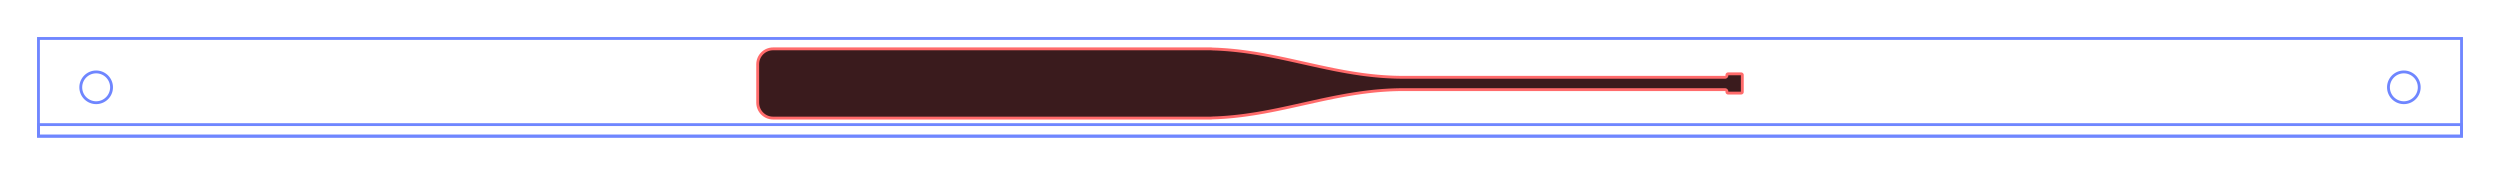
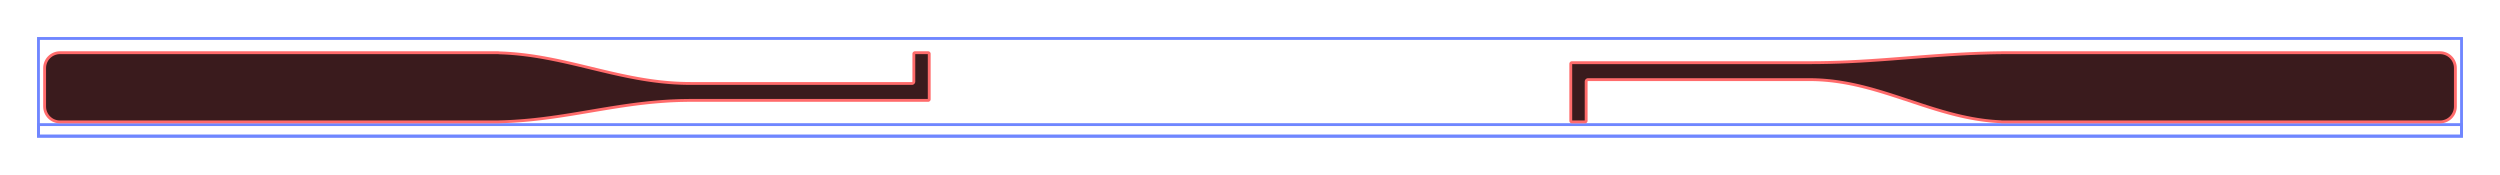
<svg xmlns="http://www.w3.org/2000/svg" width="325mm" height="22.7mm" viewBox="0 0 325 22.7">
  <path id="blade-outline" d="M 320,5 L 320,17.7 L 5,17.7 L 5,5 Z" fill="none" stroke="#6f86ff" stroke-width="1.4" vector-effect="non-scaling-stroke" />
  <path id="blade-pin-hole-0" d="M 14.5,11.35 L 14.496,11.219 L 14.483,11.089 L 14.462,10.96 L 14.432,10.832 L 14.394,10.707 L 14.348,10.585 L 14.294,10.465 L 14.232,10.35 L 14.163,10.239 L 14.087,10.133 L 14.004,10.031 L 13.914,9.936 L 13.819,9.846 L 13.717,9.763 L 13.611,9.687 L 13.5,9.618 L 13.385,9.556 L 13.265,9.502 L 13.143,9.456 L 13.018,9.418 L 12.89,9.388 L 12.761,9.367 L 12.631,9.354 L 12.5,9.35 L 12.369,9.354 L 12.239,9.367 L 12.11,9.388 L 11.982,9.418 L 11.857,9.456 L 11.735,9.502 L 11.615,9.556 L 11.5,9.618 L 11.389,9.687 L 11.283,9.763 L 11.181,9.846 L 11.086,9.936 L 10.996,10.031 L 10.913,10.133 L 10.837,10.239 L 10.768,10.35 L 10.706,10.465 L 10.652,10.585 L 10.606,10.707 L 10.568,10.832 L 10.538,10.96 L 10.517,11.089 L 10.504,11.219 L 10.5,11.35 L 10.504,11.481 L 10.517,11.611 L 10.538,11.74 L 10.568,11.868 L 10.606,11.993 L 10.652,12.115 L 10.706,12.235 L 10.768,12.35 L 10.837,12.461 L 10.913,12.568 L 10.996,12.669 L 11.086,12.764 L 11.181,12.854 L 11.283,12.937 L 11.389,13.013 L 11.5,13.082 L 11.615,13.144 L 11.735,13.198 L 11.857,13.244 L 11.982,13.282 L 12.11,13.312 L 12.239,13.333 L 12.369,13.346 L 12.5,13.35 L 12.631,13.346 L 12.761,13.333 L 12.89,13.312 L 13.018,13.282 L 13.143,13.244 L 13.265,13.198 L 13.385,13.144 L 13.5,13.082 L 13.611,13.013 L 13.717,12.937 L 13.819,12.854 L 13.914,12.764 L 14.004,12.669 L 14.087,12.568 L 14.163,12.461 L 14.232,12.35 L 14.294,12.235 L 14.348,12.115 L 14.394,11.993 L 14.432,11.868 L 14.462,11.74 L 14.483,11.611 L 14.496,11.481 Z" fill="none" stroke="#6f86ff" stroke-width="1.4" vector-effect="non-scaling-stroke" />
  <path id="blade-pin-hole-1" d="M 314.5,11.35 L 314.496,11.219 L 314.483,11.089 L 314.462,10.96 L 314.432,10.832 L 314.394,10.707 L 314.348,10.585 L 314.294,10.465 L 314.232,10.35 L 314.163,10.239 L 314.087,10.133 L 314.004,10.031 L 313.914,9.936 L 313.819,9.846 L 313.717,9.763 L 313.611,9.687 L 313.5,9.618 L 313.385,9.556 L 313.265,9.502 L 313.143,9.456 L 313.018,9.418 L 312.89,9.388 L 312.761,9.367 L 312.631,9.354 L 312.5,9.35 L 312.369,9.354 L 312.239,9.367 L 312.11,9.388 L 311.982,9.418 L 311.857,9.456 L 311.735,9.502 L 311.615,9.556 L 311.5,9.618 L 311.389,9.687 L 311.283,9.763 L 311.181,9.846 L 311.086,9.936 L 310.996,10.031 L 310.913,10.133 L 310.837,10.239 L 310.768,10.35 L 310.706,10.465 L 310.652,10.585 L 310.606,10.707 L 310.568,10.832 L 310.538,10.96 L 310.517,11.089 L 310.504,11.219 L 310.5,11.35 L 310.504,11.481 L 310.517,11.611 L 310.538,11.74 L 310.568,11.868 L 310.606,11.993 L 310.652,12.115 L 310.706,12.235 L 310.768,12.35 L 310.837,12.461 L 310.913,12.568 L 310.996,12.669 L 311.086,12.764 L 311.181,12.854 L 311.283,12.937 L 311.389,13.013 L 311.5,13.082 L 311.615,13.144 L 311.735,13.198 L 311.857,13.244 L 311.982,13.282 L 312.11,13.312 L 312.239,13.333 L 312.369,13.346 L 312.5,13.35 L 312.631,13.346 L 312.761,13.333 L 312.89,13.312 L 313.018,13.282 L 313.143,13.244 L 313.265,13.198 L 313.385,13.144 L 313.5,13.082 L 313.611,13.013 L 313.717,12.937 L 313.819,12.854 L 313.914,12.764 L 314.004,12.669 L 314.087,12.568 L 314.163,12.461 L 314.232,12.35 L 314.294,12.235 L 314.348,12.115 L 314.394,11.993 L 314.432,11.868 L 314.462,11.74 L 314.483,11.611 L 314.496,11.481 Z" fill="none" stroke="#6f86ff" stroke-width="1.4" vector-effect="non-scaling-stroke" />
  <path id="tooth-edge-keepout" d="M 320,16.2 L 320,17.7 L 5,17.7 L 5,16.2 Z" fill="none" stroke="#6f86ff" stroke-width="1.4" vector-effect="non-scaling-stroke" />
-   <path id="dimple-flat-flag__full-handle" d="M 100.314,6.359 L 100.1,6.391 L 99.917,6.437 L 99.737,6.502 L 99.559,6.585 L 99.397,6.682 L 99.23,6.806 L 99.088,6.934 L 98.961,7.074 L 98.836,7.241 L 98.738,7.405 L 98.656,7.576 L 98.584,7.779 L 98.539,7.957 L 98.511,8.144 L 98.5,8.351 L 98.5,13.349 L 98.51,13.544 L 98.538,13.738 L 98.586,13.928 L 98.652,14.113 L 98.735,14.29 L 98.836,14.459 L 98.953,14.617 L 99.084,14.762 L 99.23,14.894 L 99.387,15.011 L 99.555,15.112 L 99.733,15.197 L 99.917,15.263 L 100.108,15.311 L 100.302,15.34 L 100.495,15.35 L 157.474,15.35 L 157.585,15.334 L 158.233,15.31 L 158.667,15.287 L 159.099,15.26 L 159.533,15.227 L 159.967,15.19 L 160.399,15.149 L 160.833,15.102 L 161.266,15.052 L 161.698,14.997 L 162.133,14.938 L 162.998,14.808 L 163.433,14.738 L 164.3,14.588 L 165.166,14.425 L 166.032,14.253 L 166.899,14.072 L 167.766,13.885 L 170.8,13.211 L 171.666,13.021 L 172.532,12.837 L 173.399,12.66 L 173.834,12.575 L 174.699,12.413 L 175.132,12.336 L 176.001,12.192 L 176.865,12.062 L 177.301,12.003 L 177.732,11.949 L 178.165,11.898 L 178.601,11.851 L 179.032,11.81 L 179.468,11.773 L 179.901,11.741 L 180.332,11.713 L 180.765,11.691 L 181.201,11.673 L 181.634,11.66 L 182.068,11.652 L 182.5,11.65 L 224.246,11.65 L 224.306,11.657 L 224.352,11.672 L 224.395,11.697 L 224.431,11.729 L 224.453,11.755 L 224.477,11.798 L 224.493,11.844 L 224.5,11.896 L 224.503,11.979 L 224.511,12.007 L 224.525,12.033 L 224.544,12.056 L 224.567,12.075 L 224.593,12.089 L 224.621,12.097 L 224.65,12.1 L 226.35,12.1 L 226.379,12.097 L 226.407,12.089 L 226.433,12.075 L 226.456,12.056 L 226.475,12.033 L 226.489,12.007 L 226.497,11.979 L 226.5,11.95 L 226.5,9.75 L 226.497,9.721 L 226.489,9.693 L 226.475,9.667 L 226.456,9.644 L 226.433,9.625 L 226.407,9.611 L 226.379,9.603 L 226.35,9.6 L 224.65,9.6 L 224.621,9.603 L 224.593,9.611 L 224.567,9.625 L 224.544,9.644 L 224.525,9.667 L 224.511,9.693 L 224.503,9.721 L 224.5,9.804 L 224.493,9.856 L 224.477,9.902 L 224.453,9.945 L 224.431,9.971 L 224.395,10.003 L 224.352,10.027 L 224.306,10.043 L 224.246,10.05 L 182.501,10.05 L 182.066,10.047 L 181.632,10.04 L 181.199,10.027 L 180.766,10.009 L 180.332,9.987 L 179.899,9.959 L 179.466,9.927 L 179.032,9.89 L 178.599,9.848 L 178.166,9.802 L 177.732,9.751 L 177.299,9.697 L 176.866,9.638 L 175.999,9.508 L 175.133,9.364 L 174.699,9.287 L 173.834,9.125 L 173.399,9.04 L 172.534,8.863 L 171.667,8.679 L 170.8,8.489 L 167.767,7.815 L 166.9,7.628 L 166.034,7.448 L 165.167,7.275 L 164.301,7.113 L 163.435,6.962 L 163,6.892 L 162.135,6.763 L 161.7,6.703 L 161.267,6.649 L 160.835,6.598 L 160.4,6.552 L 159.968,6.51 L 159.535,6.473 L 159.1,6.441 L 158.668,6.413 L 158.235,6.391 L 157.585,6.367 L 157.474,6.35 L 100.505,6.35 Z" fill="#3a1b1d" stroke="#ff6b6b" stroke-width="1.4" vector-effect="non-scaling-stroke" />
+   <path id="warded-L-4.0__full-handle" d="M 64.78,15.85 L 64.873,15.838 L 65.533,15.819 L 66.4,15.781 L 66.833,15.757 L 67.698,15.697 L 68.133,15.662 L 68.999,15.583 L 69.433,15.538 L 70.3,15.44 L 70.733,15.387 L 71.6,15.273 L 72.466,15.15 L 73.333,15.019 L 74.2,14.883 L 75.066,14.741 L 78.1,14.231 L 79.4,14.017 L 80.699,13.815 L 81.566,13.688 L 81.999,13.627 L 82.866,13.513 L 83.301,13.46 L 84.166,13.362 L 84.601,13.317 L 85.466,13.238 L 85.901,13.203 L 86.765,13.143 L 87.201,13.118 L 88.065,13.081 L 88.501,13.067 L 89.365,13.052 L 89.799,13.05 L 120.65,13.05 L 120.679,13.047 L 120.707,13.039 L 120.733,13.025 L 120.756,13.006 L 120.775,12.983 L 120.789,12.957 L 120.797,12.929 L 120.8,12.9 L 120.8,7 L 120.797,6.971 L 120.789,6.942 L 120.775,6.917 L 120.756,6.894 L 120.733,6.875 L 120.707,6.861 L 120.679,6.853 L 120.65,6.85 L 118.95,6.85 L 118.921,6.853 L 118.893,6.861 L 118.867,6.875 L 118.844,6.894 L 118.825,6.917 L 118.811,6.942 L 118.803,6.971 L 118.8,7 L 118.8,10.604 L 118.793,10.656 L 118.778,10.702 L 118.753,10.745 L 118.721,10.781 L 118.682,10.811 L 118.639,10.833 L 118.591,10.846 L 118.546,10.85 L 89.799,10.85 L 89.365,10.847 L 88.935,10.839 L 88.499,10.825 L 88.066,10.806 L 87.632,10.782 L 87.199,10.752 L 86.766,10.717 L 86.332,10.677 L 85.899,10.632 L 85.466,10.582 L 85.032,10.527 L 84.602,10.468 L 84.166,10.404 L 83.733,10.336 L 83.301,10.264 L 82.866,10.188 L 81.999,10.025 L 81.566,9.939 L 80.701,9.758 L 80.266,9.663 L 79.401,9.468 L 78.1,9.163 L 75.067,8.434 L 74.2,8.232 L 73.334,8.037 L 72.467,7.85 L 71.601,7.675 L 70.735,7.512 L 70.302,7.436 L 69.868,7.364 L 69.435,7.296 L 69,7.232 L 68.568,7.173 L 68.135,7.118 L 67.7,7.068 L 67.268,7.023 L 66.835,6.983 L 66.4,6.948 L 65.967,6.918 L 65.534,6.894 L 64.889,6.868 L 64.774,6.85 L 7.799,6.85 L 7.602,6.86 L 7.412,6.888 L 7.222,6.936 L 7.044,6.999 L 6.859,7.085 L 6.697,7.182 L 6.524,7.311 L 6.384,7.438 L 6.253,7.583 L 6.136,7.741 L 6.035,7.91 L 5.952,8.087 L 5.886,8.272 L 5.839,8.457 L 5.81,8.652 L 5.8,8.855 L 5.8,13.845 L 5.81,14.048 L 5.841,14.25 L 5.887,14.433 L 5.952,14.613 L 6.035,14.79 L 6.132,14.953 L 6.261,15.126 L 6.388,15.266 L 6.524,15.389 L 6.697,15.518 L 6.859,15.615 L 7.032,15.697 L 7.229,15.766 L 7.412,15.812 L 7.602,15.84 L 7.805,15.85 Z" fill="#3a1b1d" stroke="#ff6b6b" stroke-width="1.4" vector-effect="non-scaling-stroke" />
+   <path id="warded-L-5.5__full-handle" d="M 260.15,15.832 L 260.2,15.847 L 260.229,15.85 L 317.195,15.85 L 317.398,15.84 L 317.588,15.812 L 317.771,15.766 L 317.967,15.697 L 318.14,15.615 L 318.303,15.518 L 318.476,15.389 L 318.616,15.262 L 318.744,15.12 L 318.861,14.963 L 318.959,14.801 L 319.051,14.606 L 319.114,14.428 L 319.159,14.25 L 319.19,14.048 L 319.2,13.845 L 319.2,8.855 L 319.19,8.652 L 319.161,8.457 L 319.113,8.267 L 319.048,8.087 L 318.965,7.91 L 318.864,7.741 L 318.747,7.583 L 318.616,7.438 L 318.476,7.311 L 318.303,7.182 L 318.14,7.085 L 317.956,6.999 L 317.778,6.936 L 317.588,6.888 L 317.394,6.86 L 317.195,6.85 L 260.22,6.85 L 260.146,6.856 L 259.467,6.864 L 258.6,6.882 L 257.301,6.921 L 256.001,6.974 L 254.7,7.04 L 253.4,7.118 L 251.667,7.236 L 249.934,7.365 L 245.6,7.701 L 244.3,7.795 L 243,7.882 L 241.701,7.96 L 240.401,8.026 L 239.101,8.079 L 237.801,8.118 L 236.501,8.142 L 235.2,8.15 L 204.35,8.15 L 204.321,8.153 L 204.293,8.161 L 204.267,8.175 L 204.244,8.194 L 204.225,8.217 L 204.211,8.243 L 204.203,8.271 L 204.2,8.3 L 204.2,15.7 L 204.203,15.729 L 204.211,15.757 L 204.225,15.783 L 204.244,15.806 L 204.267,15.825 L 204.293,15.839 L 204.321,15.847 L 204.35,15.85 L 206.05,15.85 L 206.079,15.847 L 206.107,15.839 L 206.133,15.825 L 206.156,15.806 L 206.175,15.783 L 206.189,15.757 L 206.197,15.729 L 206.2,15.7 L 206.2,10.604 L 206.207,10.544 L 206.222,10.498 L 206.247,10.455 L 206.279,10.418 L 206.318,10.389 L 206.361,10.367 L 206.409,10.354 L 206.454,10.35 L 235.201,10.35 L 235.635,10.354 L 236.064,10.365 L 236.502,10.384 L 236.935,10.41 L 237.364,10.444 L 237.802,10.485 L 238.235,10.533 L 238.668,10.588 L 239.101,10.65 L 239.535,10.719 L 239.968,10.794 L 240.398,10.875 L 240.834,10.963 L 241.268,11.057 L 241.698,11.155 L 242.134,11.26 L 242.568,11.37 L 243.001,11.484 L 243.434,11.602 L 244.299,11.851 L 244.734,11.982 L 245.6,12.25 L 246.899,12.67 L 249.933,13.672 L 250.8,13.95 L 251.665,14.218 L 252.533,14.475 L 253.398,14.716 L 253.832,14.83 L 254.265,14.94 L 254.698,15.044 L 255.133,15.144 L 255.565,15.237 L 256,15.325 L 256.433,15.406 L 256.865,15.481 L 257.301,15.55 L 257.733,15.612 L 258.165,15.667 L 258.6,15.715 L 259.033,15.756 L 259.466,15.79 L 259.9,15.816 L 260.099,15.825 Z" fill="#3a1b1d" stroke="#ff6b6b" stroke-width="1.4" vector-effect="non-scaling-stroke" />
</svg>
